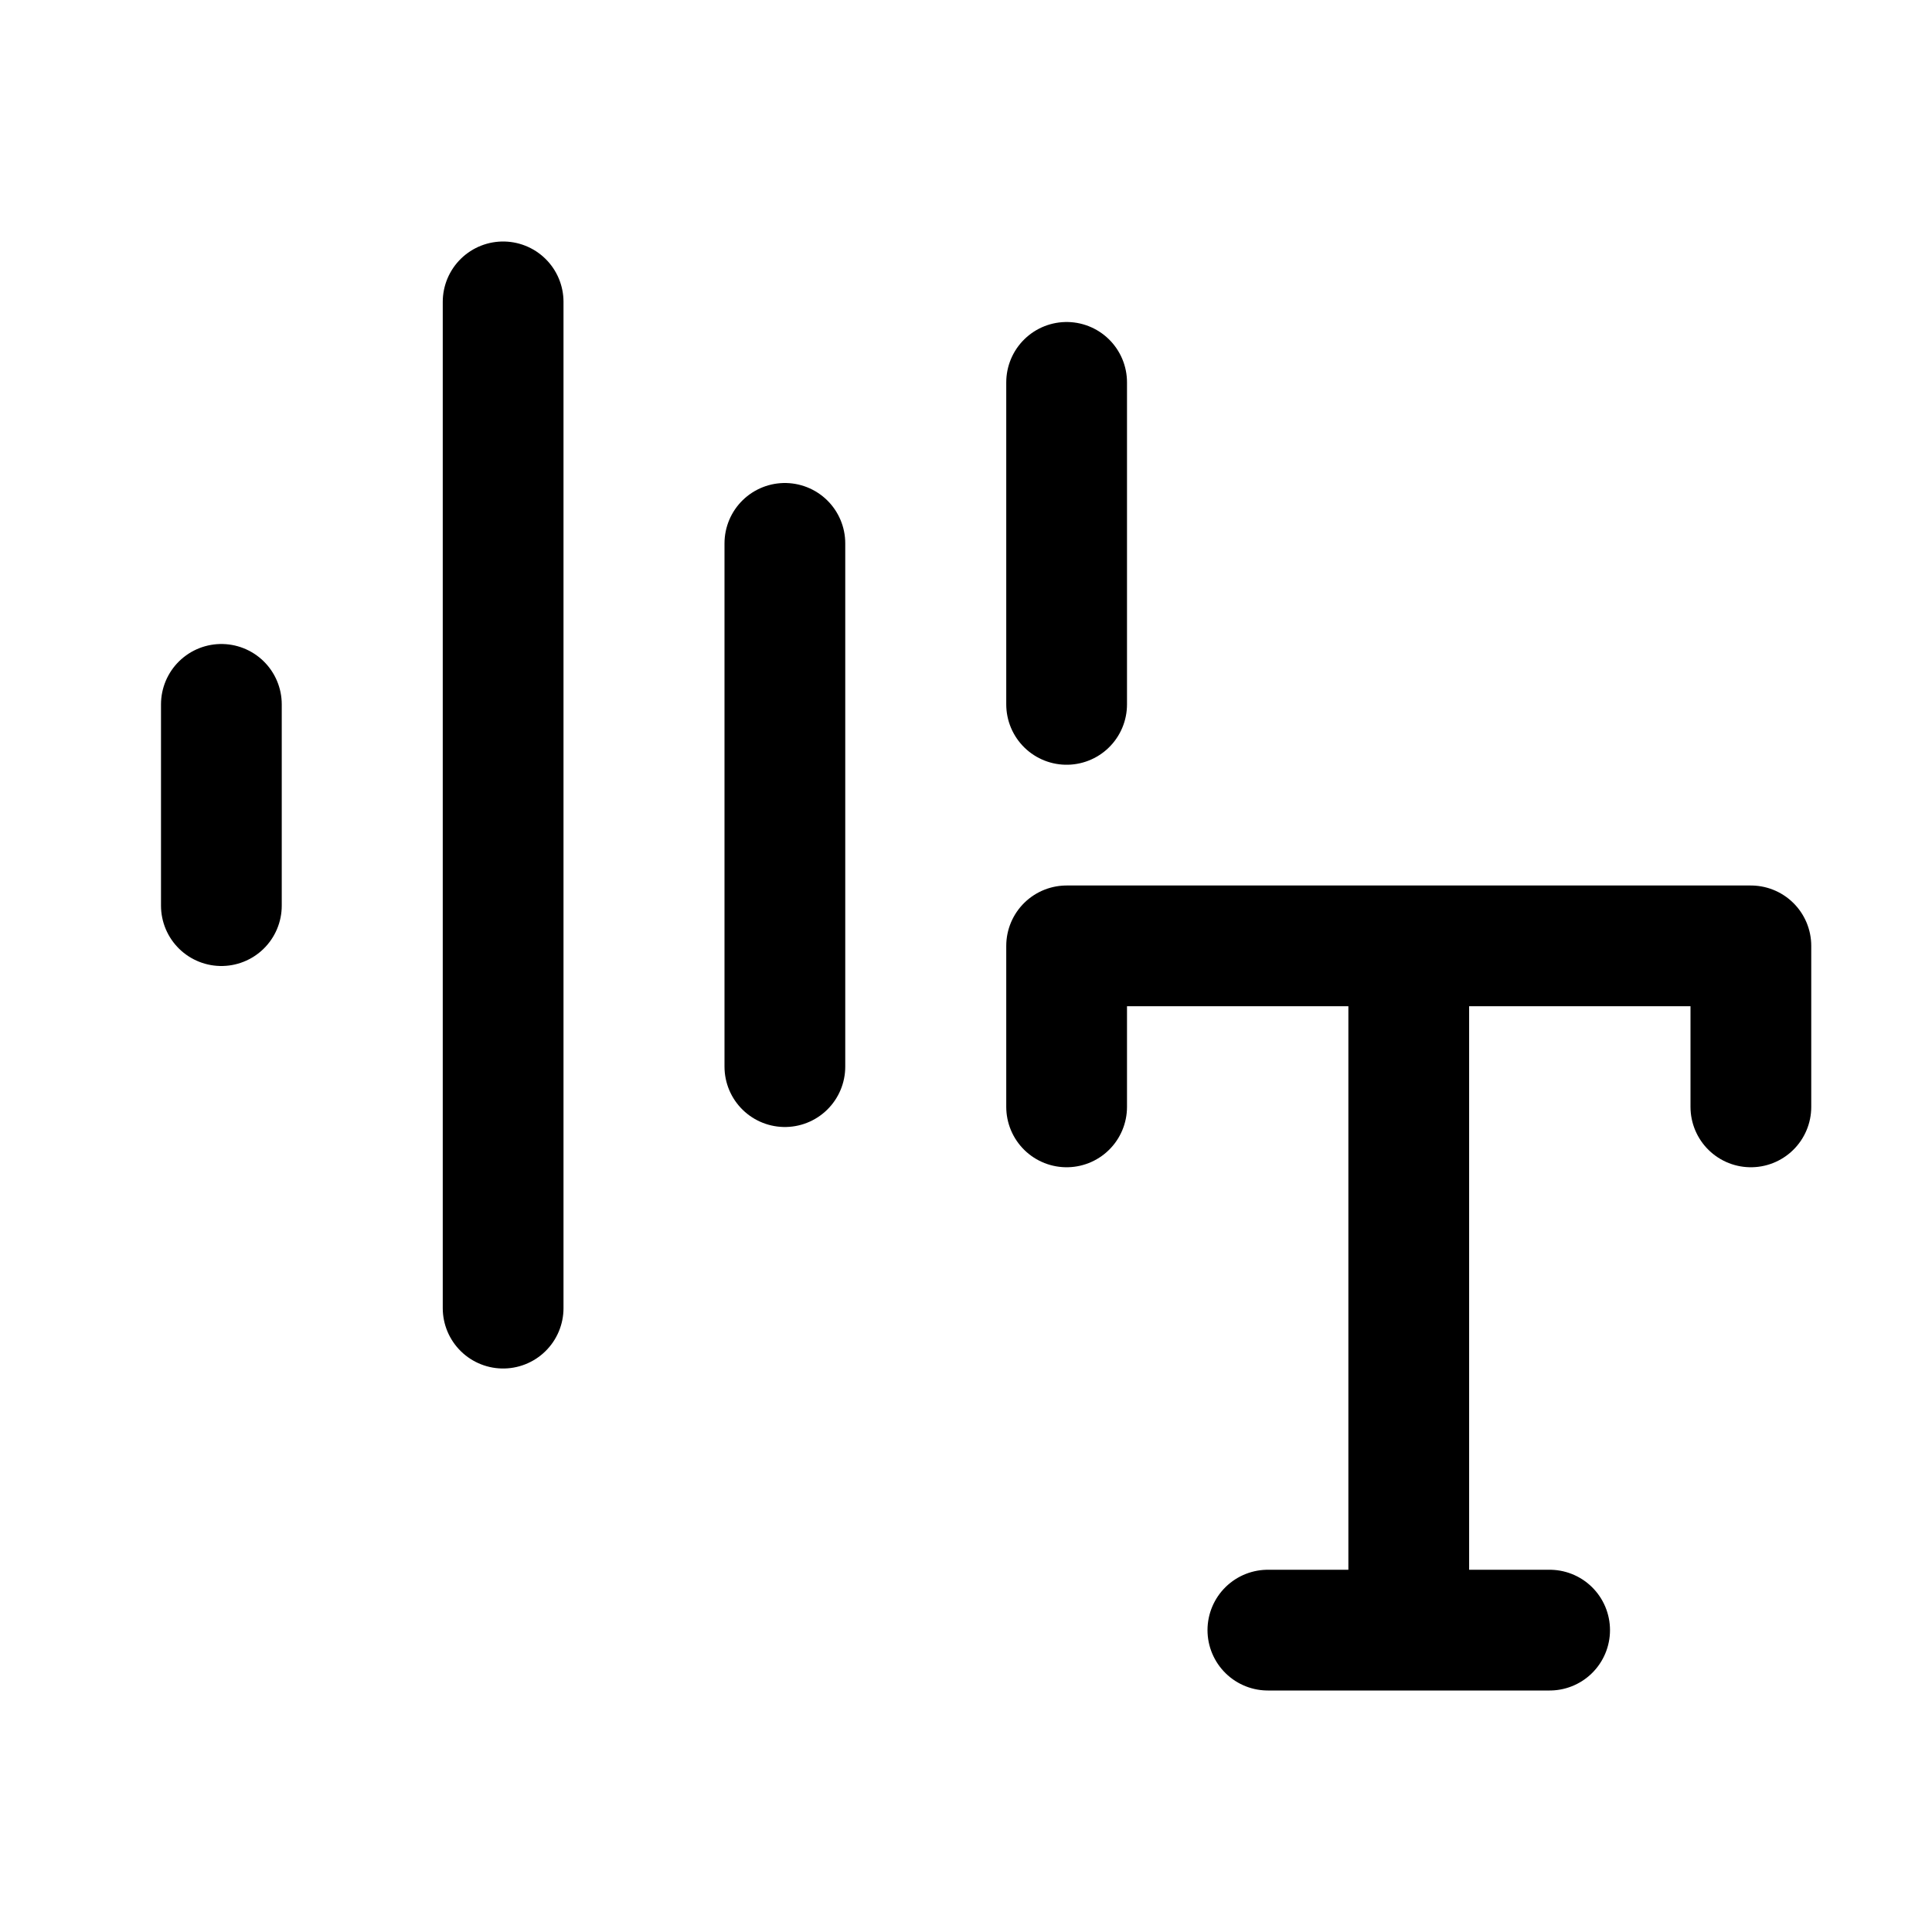
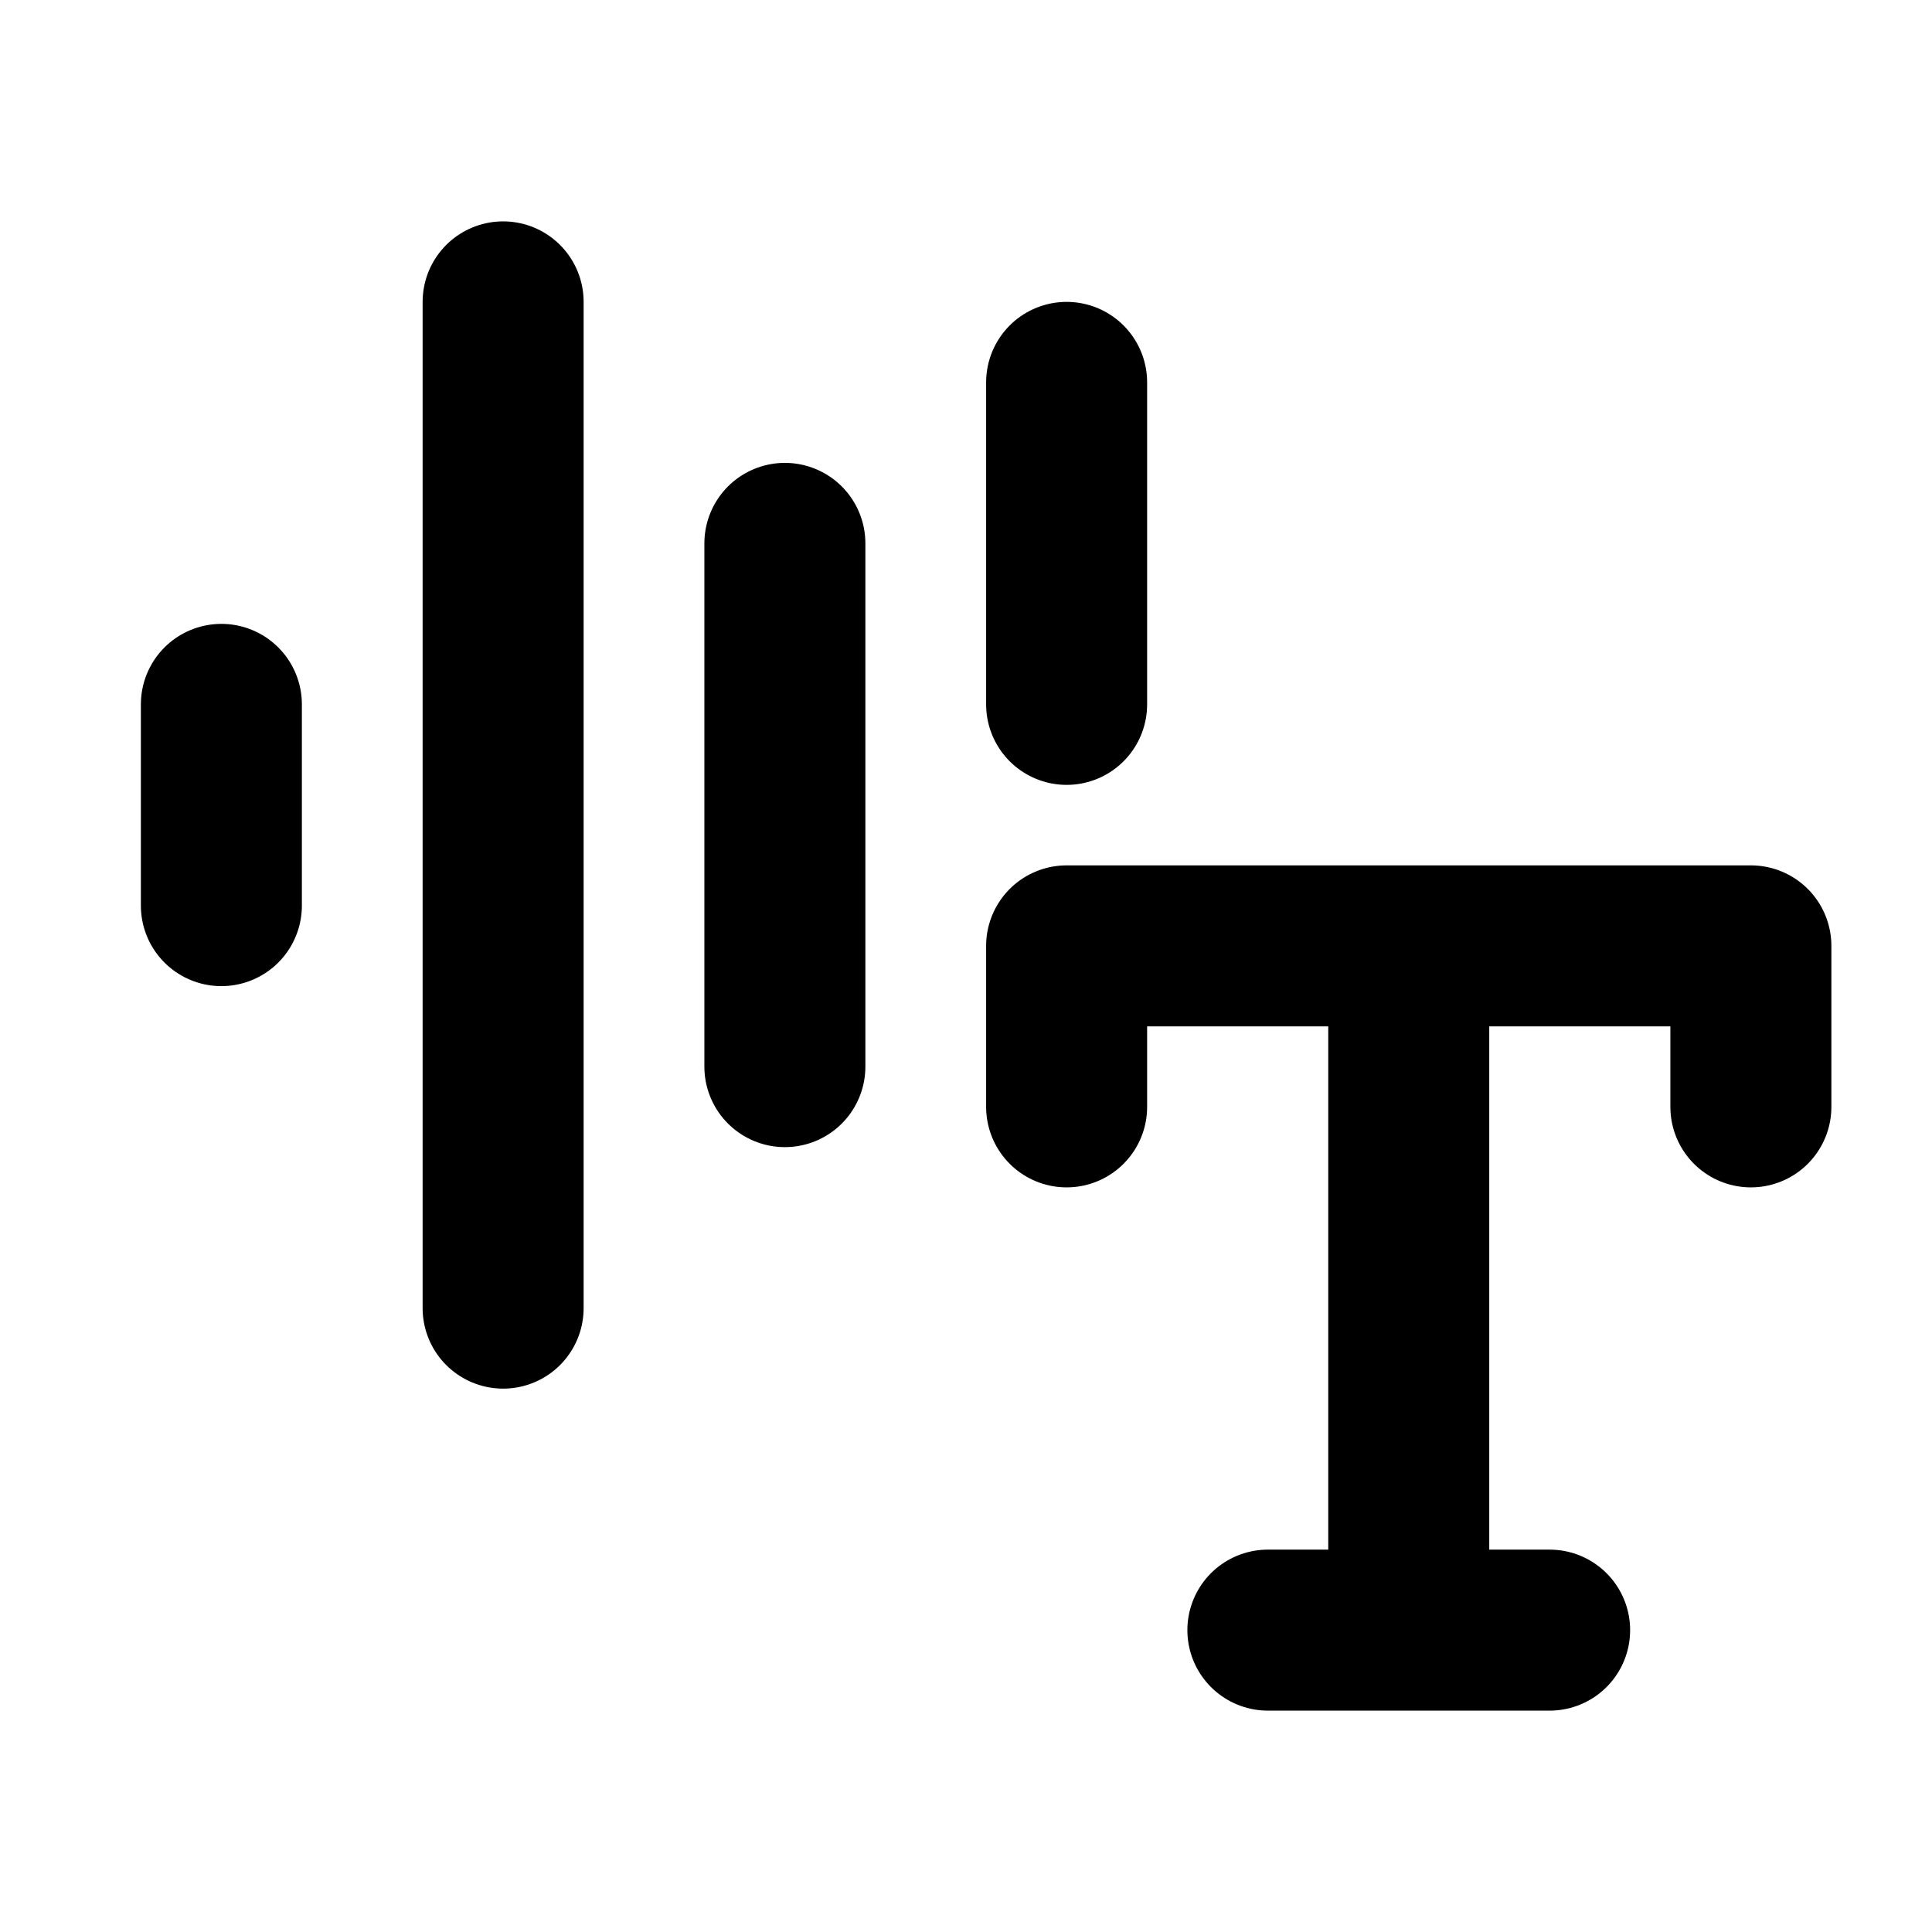
<svg xmlns="http://www.w3.org/2000/svg" viewBox="0 0 24 24" fill="none">
-   <path d="M13.25 13.75V11.75H17.5M21.75 13.75V11.75H17.5M17.5 11.75V20.25M17.5 20.25H15.75M17.5 20.25H19.25" stroke="black" stroke-width="1.5" stroke-linecap="round" stroke-linejoin="round" />
-   <path d="M2.75 8.75V11.25" stroke="black" stroke-width="1.5" stroke-linecap="round" stroke-linejoin="round" />
-   <path d="M6.25 3.75V16.25" stroke="black" stroke-width="1.5" stroke-linecap="round" stroke-linejoin="round" />
-   <path d="M9.75 6.75V13.25" stroke="black" stroke-width="1.5" stroke-linecap="round" stroke-linejoin="round" />
-   <path d="M13.25 4.75V8.75" stroke="black" stroke-width="1.5" stroke-linecap="round" stroke-linejoin="round" />
+   <path d="M13.25 13.75V11.75H17.5M21.75 13.75V11.75H17.5M17.5 11.75V20.25M17.5 20.25H15.75M17.5 20.25H19.25" stroke="black" stroke-width="2" stroke-linecap="round" stroke-linejoin="round" />
+   <path d="M2.75 8.75V11.25" stroke="black" stroke-width="2" stroke-linecap="round" stroke-linejoin="round" />
+   <path d="M6.25 3.75V16.25" stroke="black" stroke-width="2" stroke-linecap="round" stroke-linejoin="round" />
+   <path d="M9.75 6.75V13.25" stroke="black" stroke-width="2" stroke-linecap="round" stroke-linejoin="round" />
+   <path d="M13.25 4.75V8.75" stroke="black" stroke-width="2" stroke-linecap="round" stroke-linejoin="round" />
</svg>
